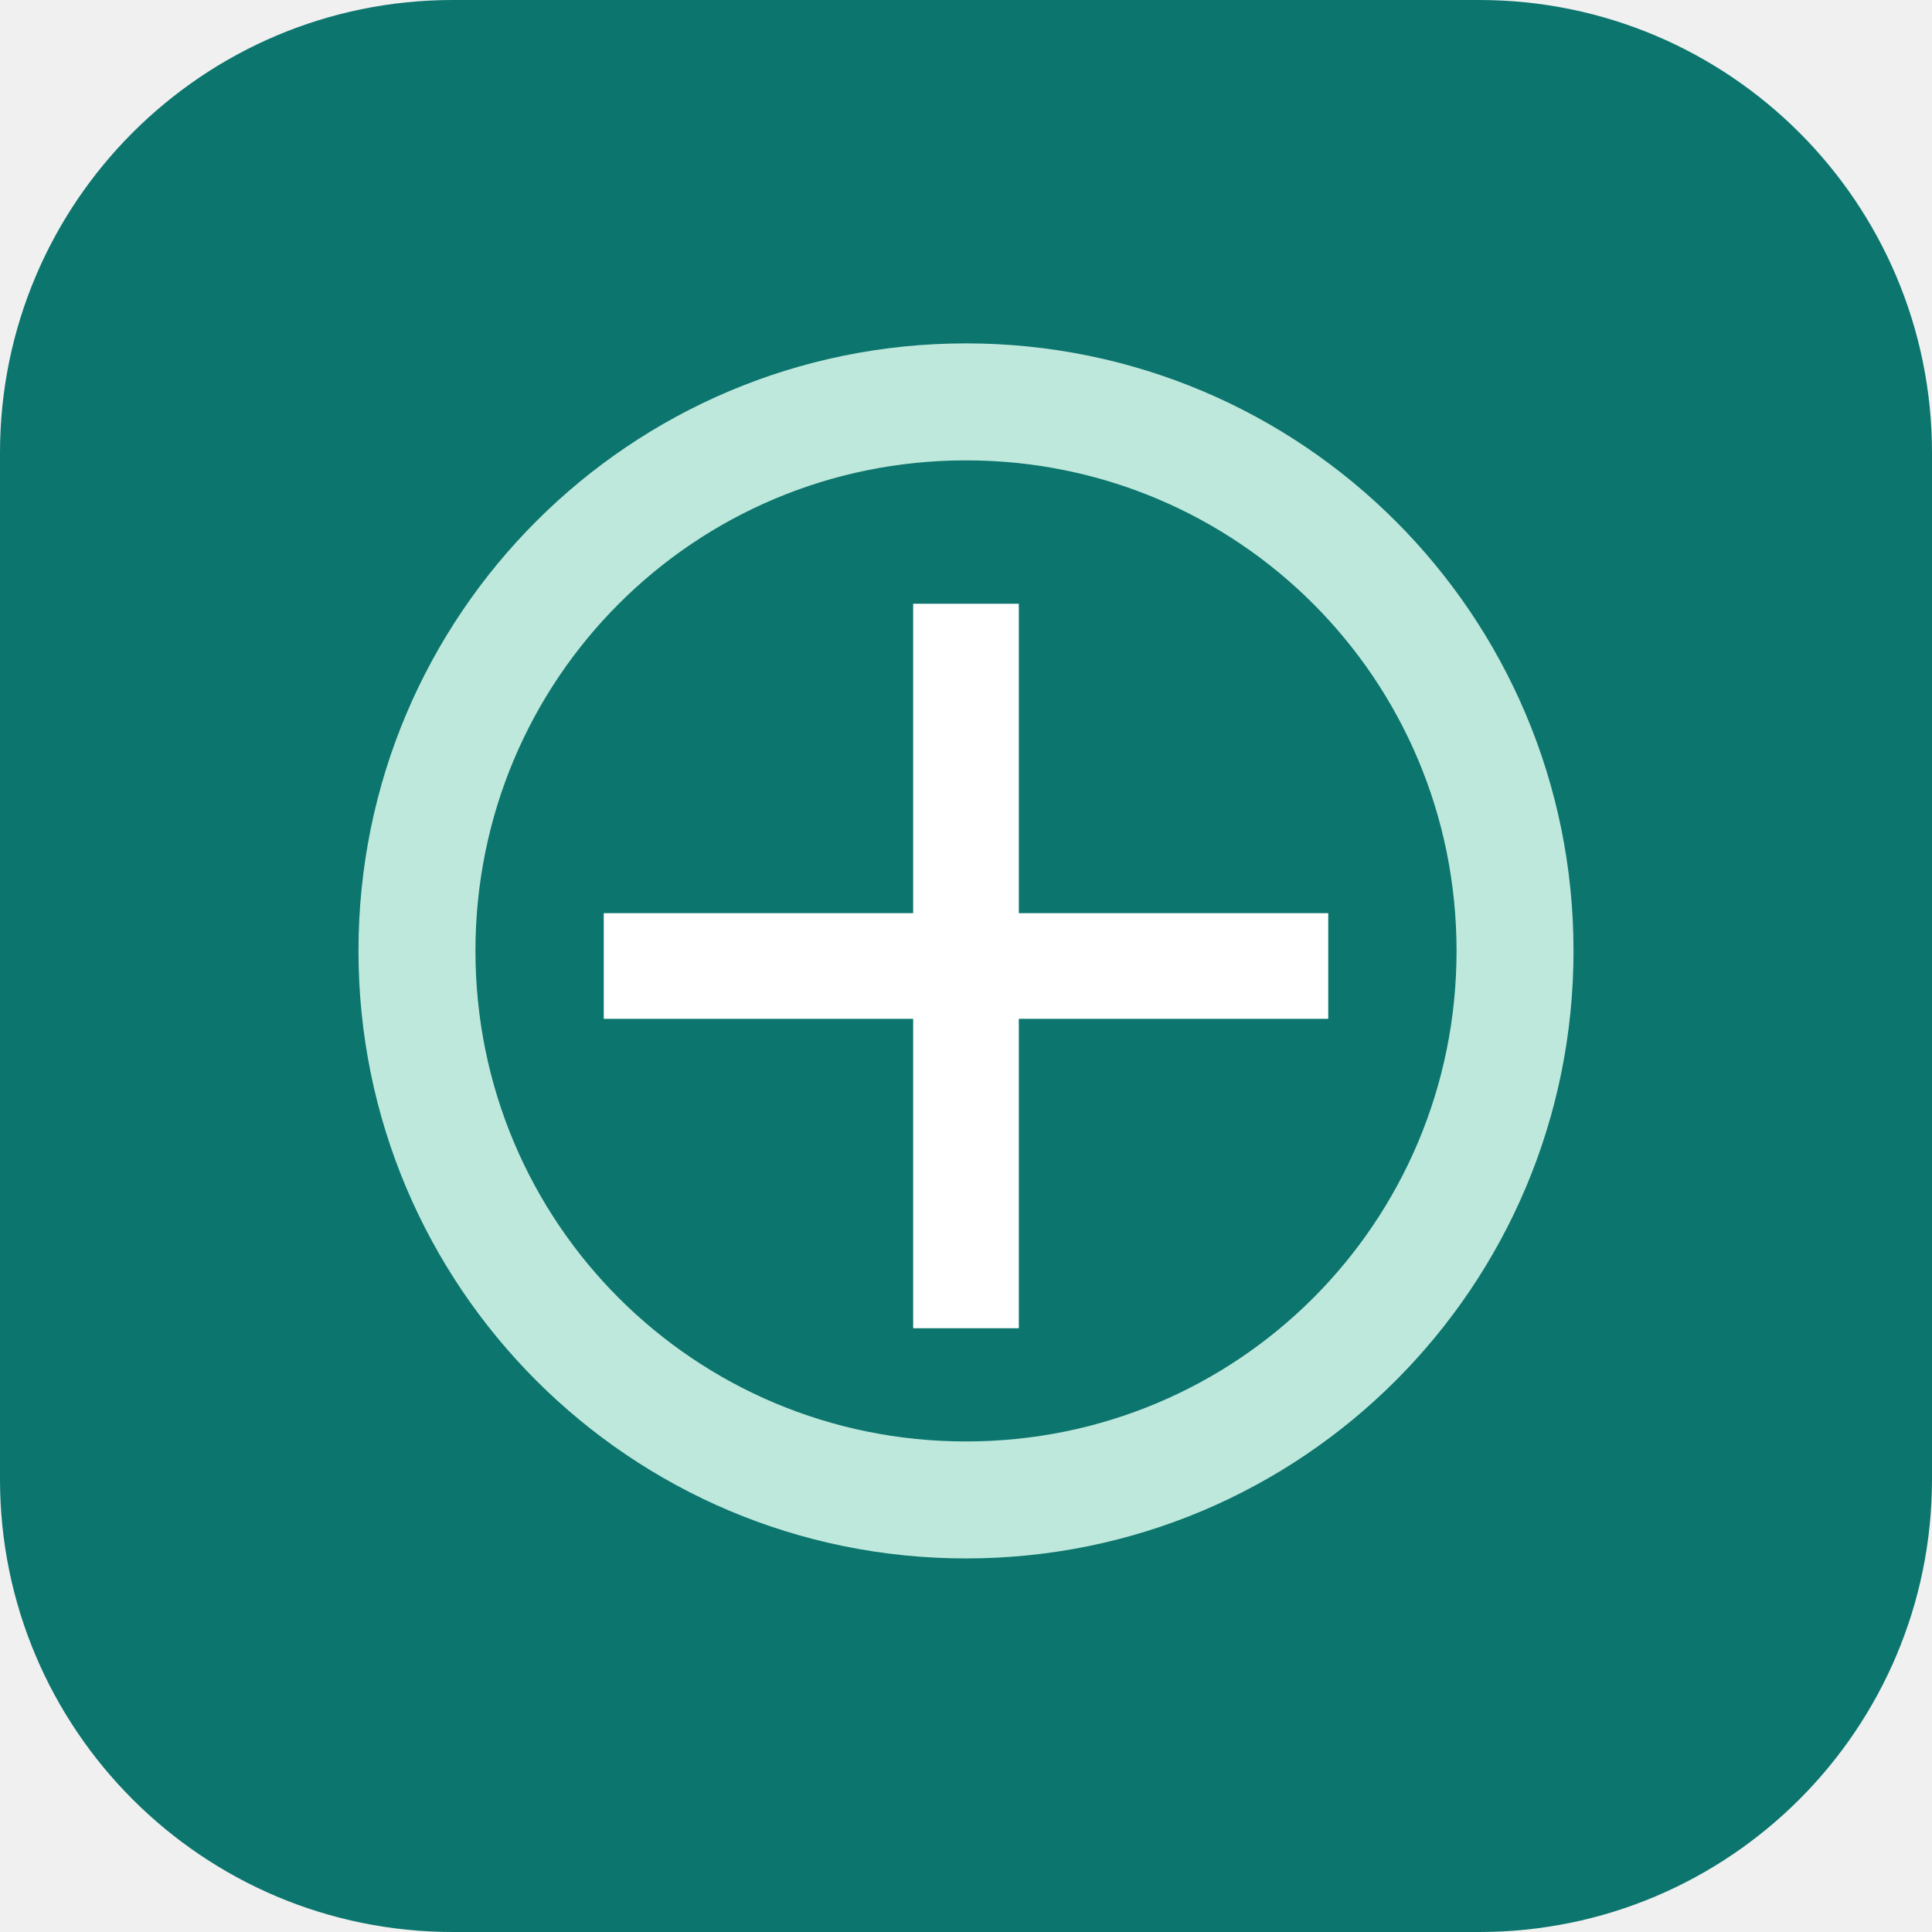
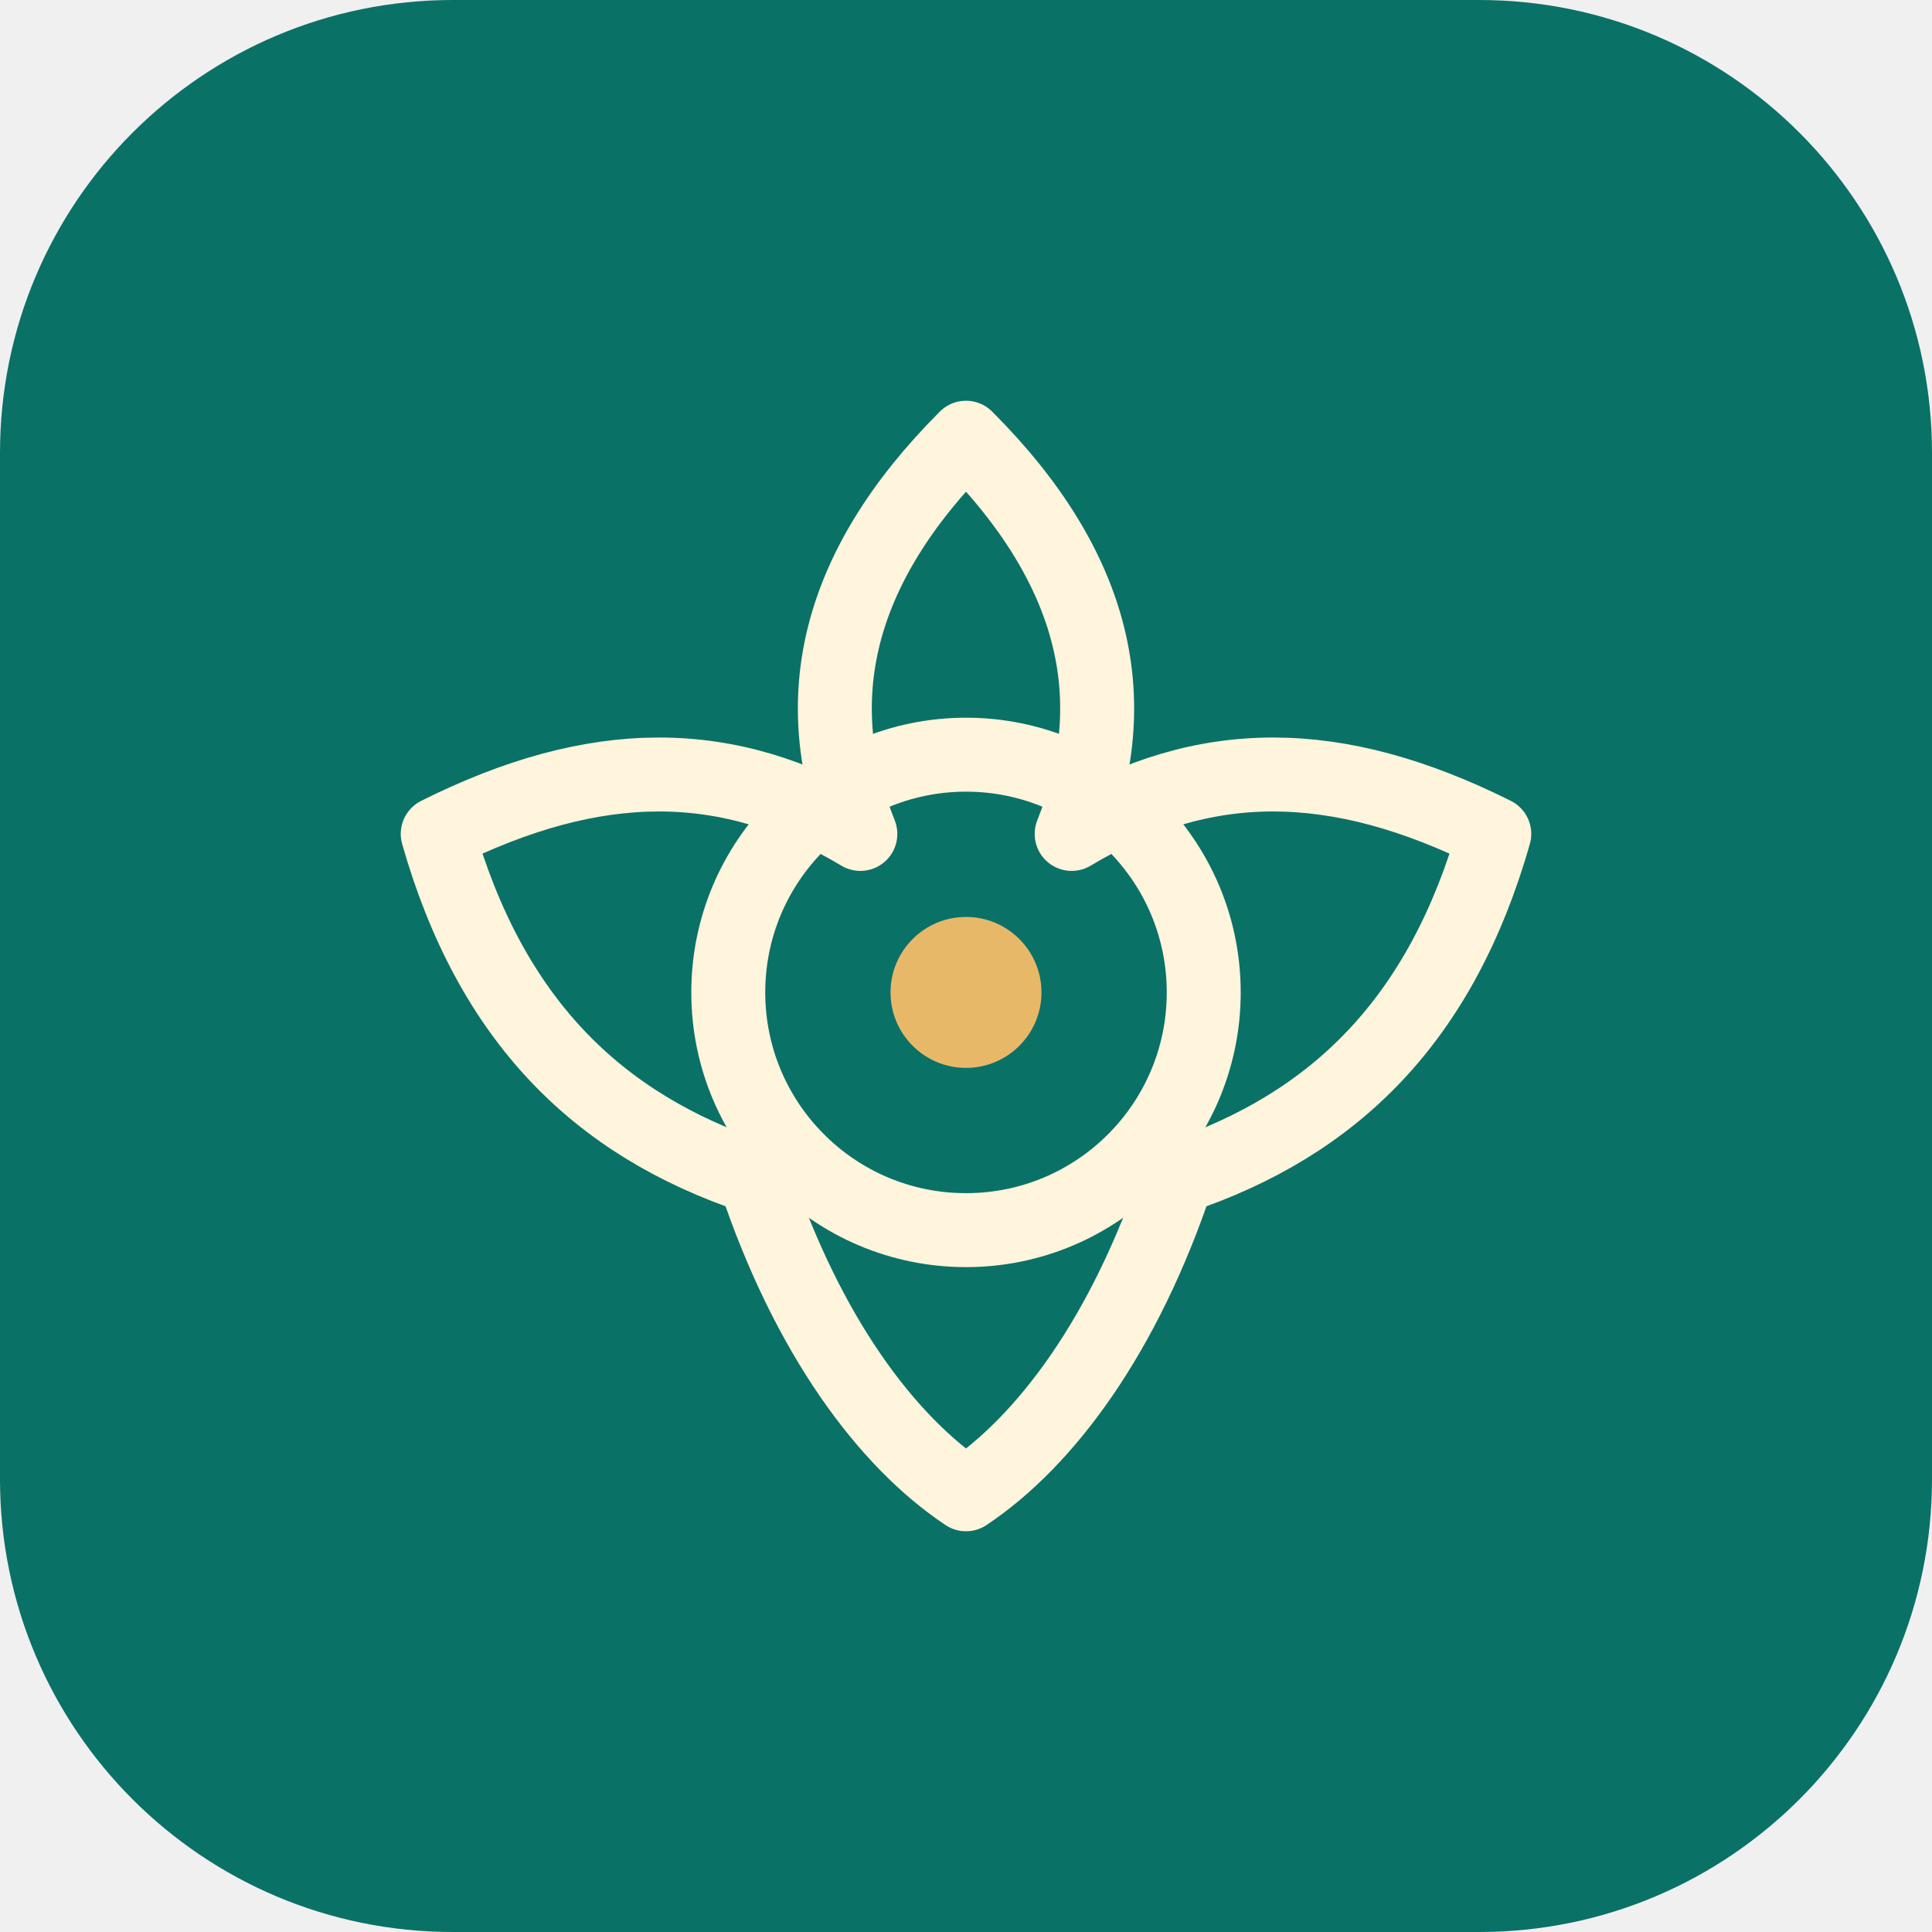
<svg xmlns="http://www.w3.org/2000/svg" viewBox="0 0 512 512">
-   <rect width="512" height="512" rx="120" fill="#0b756e" />
-   <path d="M256 91c-89 0-161 72-161 161s72 161 161 161 161-72 161-161S345 91 256 91zm0 31c72 0 130 58 130 130s-58 130-130 130-130-58-130-130 58-130 130-130z" fill="#bfe8dc" />
-   <path d="M242 160h28v82h82v28h-82v82h-28v-82h-82v-28h82z" fill="#fff" />
+   <rect width="512" height="512" rx="120" fill="#0a7167" />
+   <g transform="translate(88 88) scale(7)" fill="none" stroke="#fff4dc" stroke-width="2.8" stroke-linecap="round" stroke-linejoin="round">
+     <path d="M24 4c5 5 6 10 4 15 5-3 10-3 16 0-2 7-6 11-12 13-2 6-5 10-8 12-3-2-6-6-8-12C10 30 6 26 4 19c6-3 11-3 16 0-2-5-1-10 4-15Z" />
+     <circle cx="24" cy="25" r="9" />
+   </g>
+   <circle cx="256" cy="263" r="20" fill="#e8b869" />
</svg>
